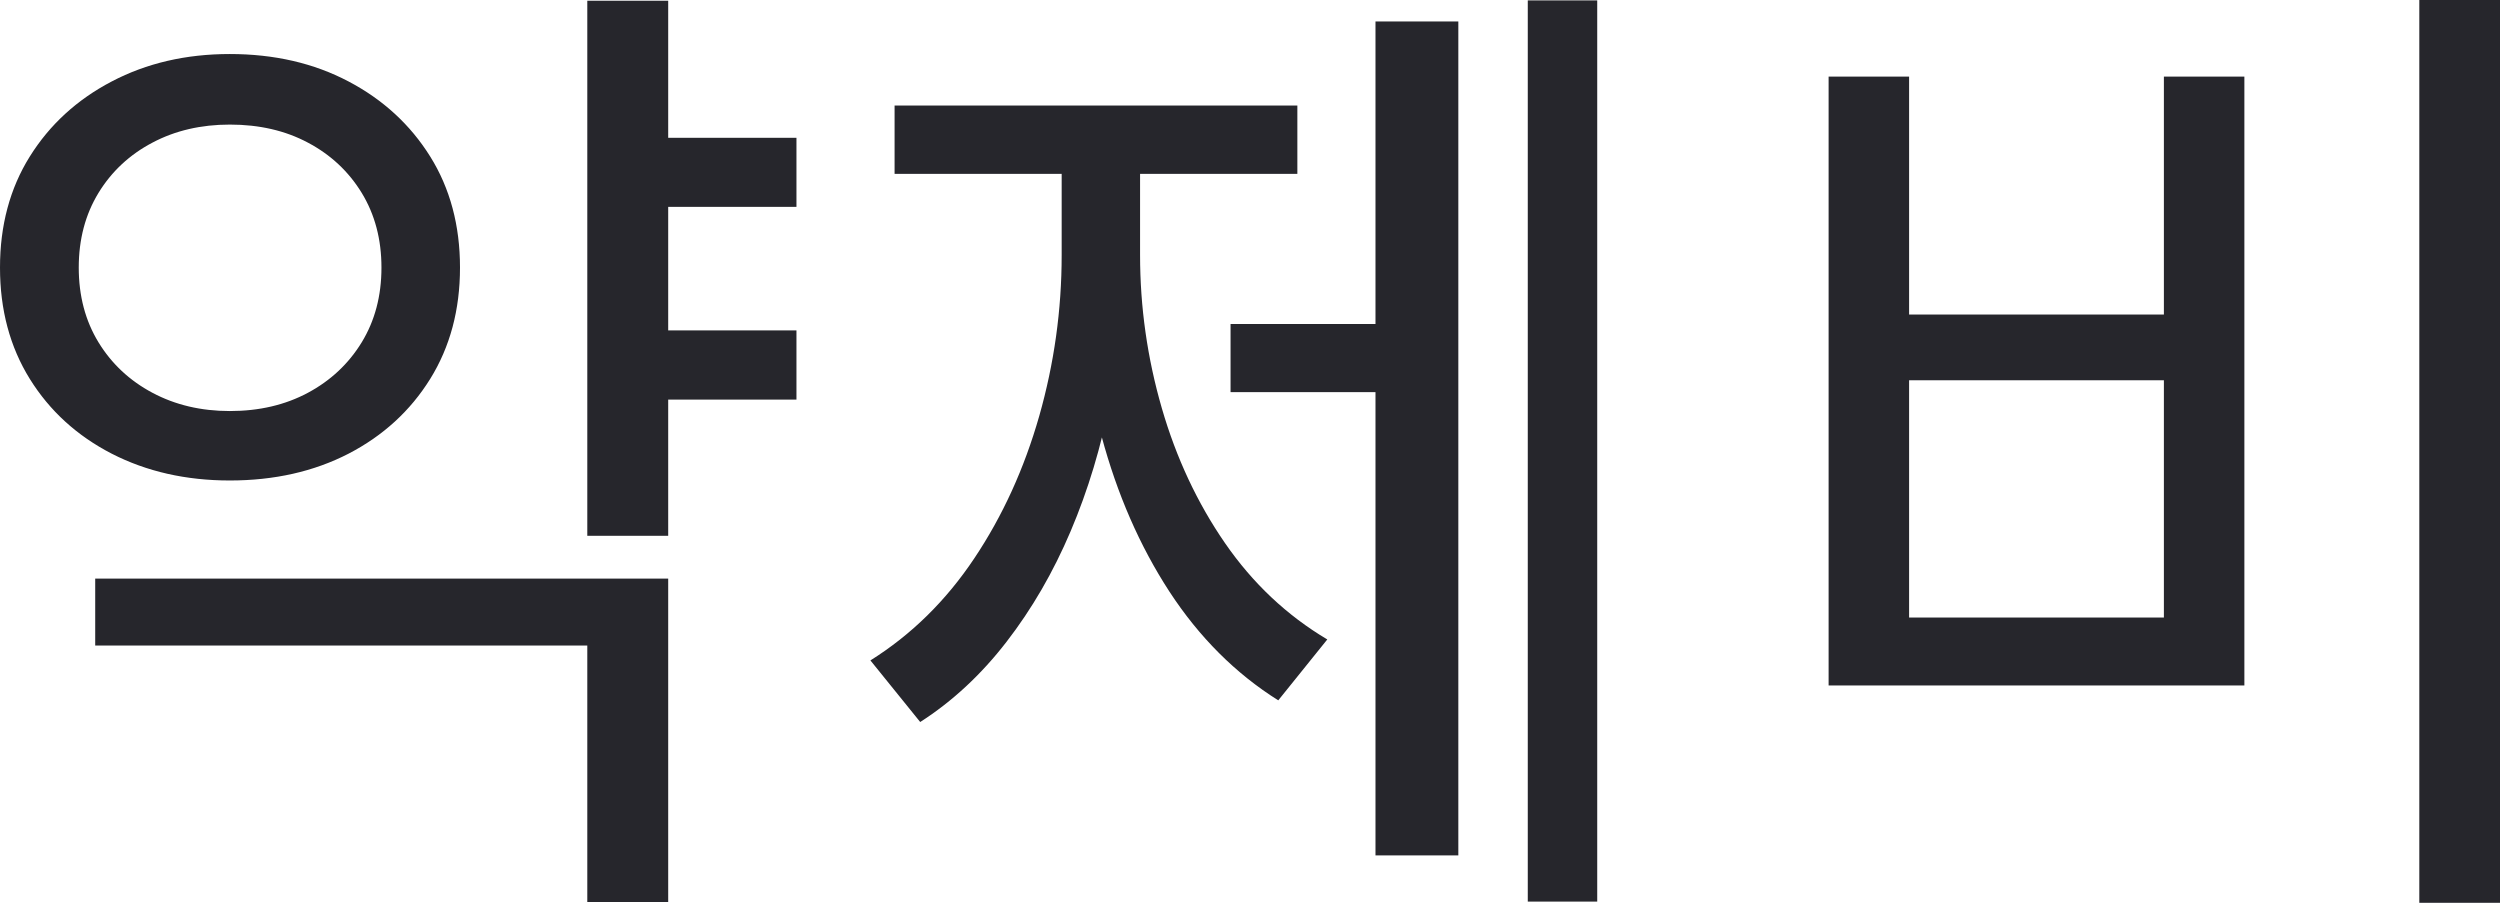
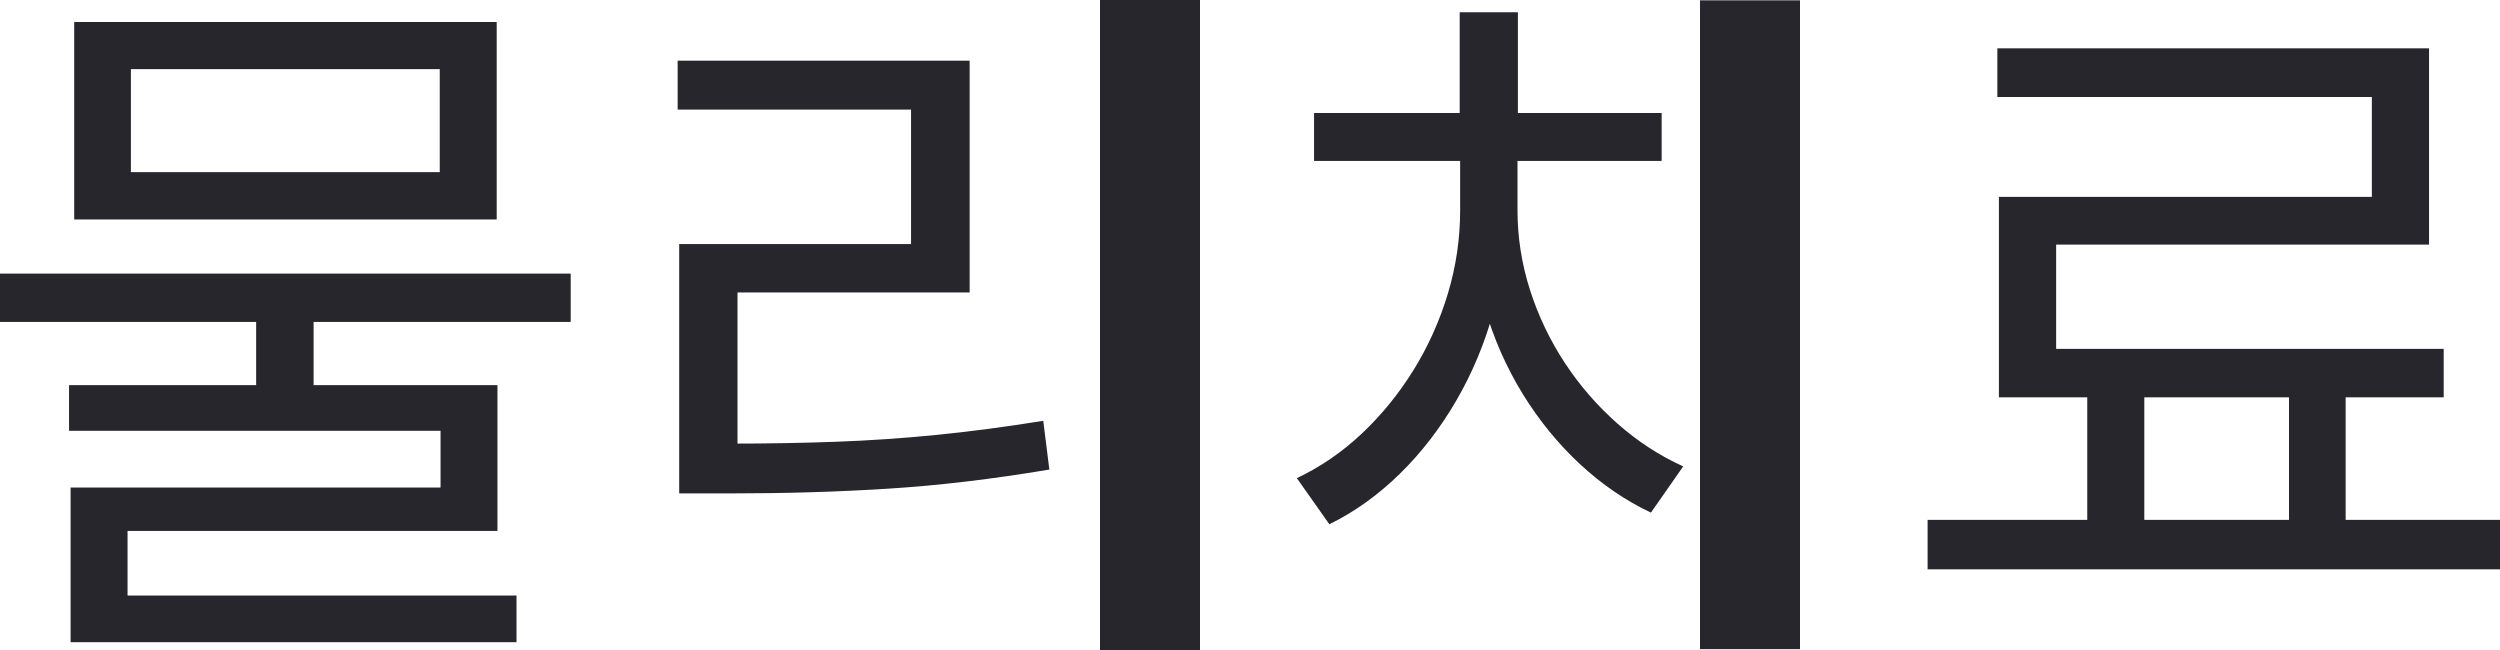
- <svg xmlns="http://www.w3.org/2000/svg" version="1.1" width="36px" height="13px">
-   <g transform="matrix(1 0 0 1 -81 -527 )">
-     <path d="M 9.277 2.979  L 9.277 1.984  L 11.469 1.984  L 11.469 2.979  L 9.277 2.979  Z M 9.277 5.754  L 9.277 4.758  L 11.469 4.758  L 11.469 5.754  L 9.277 5.754  Z M 8.457 7.716  L 8.457 0.011  L 9.622 0.011  L 9.622 7.716  L 8.457 7.716  Z M 1.371 9.296  L 1.371 8.332  L 9.622 8.332  L 9.622 12.989  L 8.457 12.989  L 8.457 9.296  L 1.371 9.296  Z M 1.609 1.173  C 2.11 0.91  2.677 0.778  3.309 0.778  C 3.95 0.778  4.521 0.91  5.019 1.173  C 5.517 1.435  5.909 1.796  6.195 2.254  C 6.481 2.712  6.624 3.246  6.624 3.853  C 6.624 4.461  6.481 4.995  6.195 5.456  C 5.909 5.916  5.517 6.275  5.019 6.533  C 4.521 6.79  3.95 6.919  3.309 6.919  C 2.677 6.919  2.11 6.79  1.609 6.533  C 1.108 6.275  0.715 5.916  0.429 5.456  C 0.143 4.995  0 4.461  0 3.853  C 0 3.246  0.143 2.712  0.429 2.254  C 0.715 1.796  1.108 1.435  1.609 1.173  Z M 4.434 2.054  C 4.108 1.88  3.733 1.794  3.31 1.794  C 2.895 1.794  2.523 1.88  2.195 2.054  C 1.866 2.227  1.607 2.469  1.418 2.778  C 1.229 3.088  1.134 3.446  1.134 3.853  C 1.134 4.261  1.229 4.619  1.418 4.929  C 1.607 5.238  1.866 5.481  2.195 5.656  C 2.523 5.831  2.895 5.919  3.31 5.919  C 3.733 5.919  4.108 5.831  4.434 5.656  C 4.761 5.481  5.02 5.238  5.209 4.929  C 5.398 4.619  5.493 4.261  5.493 3.853  C 5.493 3.446  5.398 3.088  5.209 2.778  C 5.02 2.469  4.761 2.227  4.434 2.054  Z M 22 12.983  L 22 0.006  L 23 0.006  L 23 12.983  L 22 12.983  Z M 17.72 5.647  L 17.72 4.666  L 20.16 4.666  L 20.16 5.647  L 17.72 5.647  Z M 19.807 12.318  L 19.807 0.309  L 21 0.309  L 21 12.318  L 19.807 12.318  Z M 15.288 3.673  C 15.288 3.673  15.288 2.022  15.288 2.022  L 16.186 2.022  C 16.186 2.022  16.186 3.673  16.186 3.673  C 16.186 4.38  16.12 5.073  15.989 5.75  C 15.859 6.427  15.668 7.06  15.417 7.65  C 15.167 8.239  14.859 8.77  14.494 9.242  C 14.129 9.715  13.714 10.1  13.251 10.397  C 13.251 10.397  12.534 9.51  12.534 9.51  C 13.124 9.14  13.623 8.65  14.03 8.04  C 14.438 7.43  14.749 6.747  14.965 5.991  C 15.18 5.235  15.288 4.463  15.288 3.673  Z M 15.526 3.673  C 15.526 3.673  15.526 2.022  15.526 2.022  L 16.417 2.022  C 16.417 2.022  16.417 3.673  16.417 3.673  C 16.417 4.424  16.522 5.158  16.73 5.877  C 16.938 6.595  17.242 7.244  17.641 7.822  C 18.041 8.401  18.532 8.863  19.113 9.208  C 19.113 9.208  18.407 10.085  18.407 10.085  C 17.791 9.698  17.268 9.175  16.839 8.518  C 16.411 7.86  16.086 7.114  15.862 6.28  C 15.638 5.445  15.526 4.577  15.526 3.673  Z M 12.882 2.504  L 12.882 1.52  L 18.682 1.52  L 18.682 2.504  L 12.882 2.504  Z M 34.838 13  L 34.838 0  L 36 0  L 36 13  L 34.838 13  Z M 26.332 9.871  L 26.332 1.103  L 27.491 1.103  L 27.491 4.529  L 31.16 4.529  L 31.16 1.103  L 32.319 1.103  L 32.319 9.871  L 26.332 9.871  Z M 31.16 5.476  L 27.491 5.476  L 27.491 8.892  L 31.16 8.892  L 31.16 5.476  Z " fill-rule="nonzero" fill="#26262c" stroke="none" transform="matrix(1 0 0 1 81 527 )" />
+ <svg xmlns="http://www.w3.org/2000/svg" version="1.1" width="50px" height="13px">
+   <g transform="matrix(1 0 0 1 -81 -461 )">
+     <path d="M 5.123 8.129  L 5.123 6.14  L 6.272 6.14  L 6.272 8.129  L 5.123 8.129  Z M 0 6.439  L 0 5.472  L 11.414 5.472  L 11.414 6.439  L 0 6.439  Z M 1.484 4.389  L 1.484 0.44  L 9.934 0.44  L 9.934 4.389  L 1.484 4.389  Z M 8.795 3.443  L 8.795 1.382  L 2.618 1.382  L 2.618 3.443  L 8.795 3.443  Z M 1.381 8.616  L 1.381 7.702  L 9.949 7.702  L 9.949 10.619  L 2.551 10.619  L 2.551 12.196  L 1.412 12.196  L 1.412 9.75  L 8.811 9.75  L 8.811 8.616  L 1.381 8.616  Z M 1.412 12.844  L 1.412 11.91  L 10.33 11.91  L 10.33 12.844  L 1.412 12.844  Z M 22 13  L 22 0  L 24 0  L 24 13  L 22 13  Z M 13.584 9.868  L 13.584 8.872  C 13.584 8.872  14.632 8.872  14.632 8.872  C 15.342 8.872  16.03 8.86  16.698 8.836  C 17.365 8.812  18.04 8.767  18.724 8.699  C 19.407 8.631  20.121 8.536  20.865 8.416  C 20.865 8.416  20.987 9.391  20.987 9.391  C 19.846 9.583  18.774 9.71  17.769 9.773  C 16.765 9.837  15.719 9.868  14.632 9.868  C 14.632 9.868  13.584 9.868  13.584 9.868  Z M 13.553 2.192  L 13.553 1.213  L 19.393 1.213  L 19.393 5.849  L 14.75 5.849  L 14.75 9.252  L 13.584 9.252  L 13.584 4.881  L 18.221 4.881  L 18.221 2.192  L 13.553 2.192  Z M 34 12.983  L 34 0.006  L 36 0.006  L 36 12.983  L 34 12.983  Z M 29.203 4.206  C 29.203 4.206  29.203 3.096  29.203 3.096  L 30.142 3.096  C 30.142 3.096  30.142 4.206  30.142 4.206  C 30.142 4.896  30.053 5.564  29.875 6.211  C 29.698 6.858  29.448 7.458  29.126 8.011  C 28.805 8.565  28.427 9.054  27.995 9.477  C 27.562 9.901  27.093 10.237  26.587 10.485  C 26.587 10.485  25.937 9.563  25.937 9.563  C 26.408 9.34  26.842 9.043  27.237 8.671  C 27.631 8.299  27.976 7.876  28.27 7.402  C 28.564 6.927  28.793 6.418  28.957 5.874  C 29.121 5.329  29.203 4.774  29.203 4.206  Z M 29.422 4.206  C 29.422 4.206  29.422 3.096  29.422 3.096  L 30.35 3.096  C 30.35 3.096  30.35 4.206  30.35 4.206  C 30.35 4.745  30.433 5.275  30.599 5.797  C 30.766 6.319  31 6.808  31.299 7.262  C 31.599 7.717  31.951 8.121  32.353 8.475  C 32.755 8.83  33.192 9.114  33.664 9.328  C 33.664 9.328  33.019 10.252  33.019 10.252  C 32.513 10.014  32.041 9.691  31.602 9.285  C 31.164 8.878  30.781 8.409  30.454 7.878  C 30.127 7.346  29.873 6.769  29.692 6.146  C 29.512 5.524  29.422 4.877  29.422 4.206  Z M 26.281 3.219  L 26.281 2.26  L 33.233 2.26  L 33.233 3.219  L 26.281 3.219  Z M 29.194 2.794  L 29.194 0.245  L 30.358 0.245  L 30.358 2.794  L 29.194 2.794  Z M 41.745 10.799  L 41.745 7.612  L 42.886 7.612  L 42.886 10.799  L 41.745 10.799  Z M 45.78 10.782  L 45.78 7.595  L 46.913 7.595  L 46.913 10.782  L 45.78 10.782  Z M 38.552 11.387  L 38.552 10.397  L 50 10.397  L 50 11.387  L 38.552 11.387  Z M 39.947 1.94  L 39.947 0.967  L 48.581 0.967  L 48.581 4.892  L 41.123 4.892  L 41.123 7.495  L 39.978 7.495  L 39.978 3.938  L 47.437 3.938  L 47.437 1.94  L 39.947 1.94  Z M 39.978 7.947  L 39.978 6.977  L 48.874 6.977  L 48.874 7.947  L 39.978 7.947  Z " fill-rule="nonzero" fill="#26262c" stroke="none" transform="matrix(1 0 0 1 81 461 )" />
  </g>
</svg>
